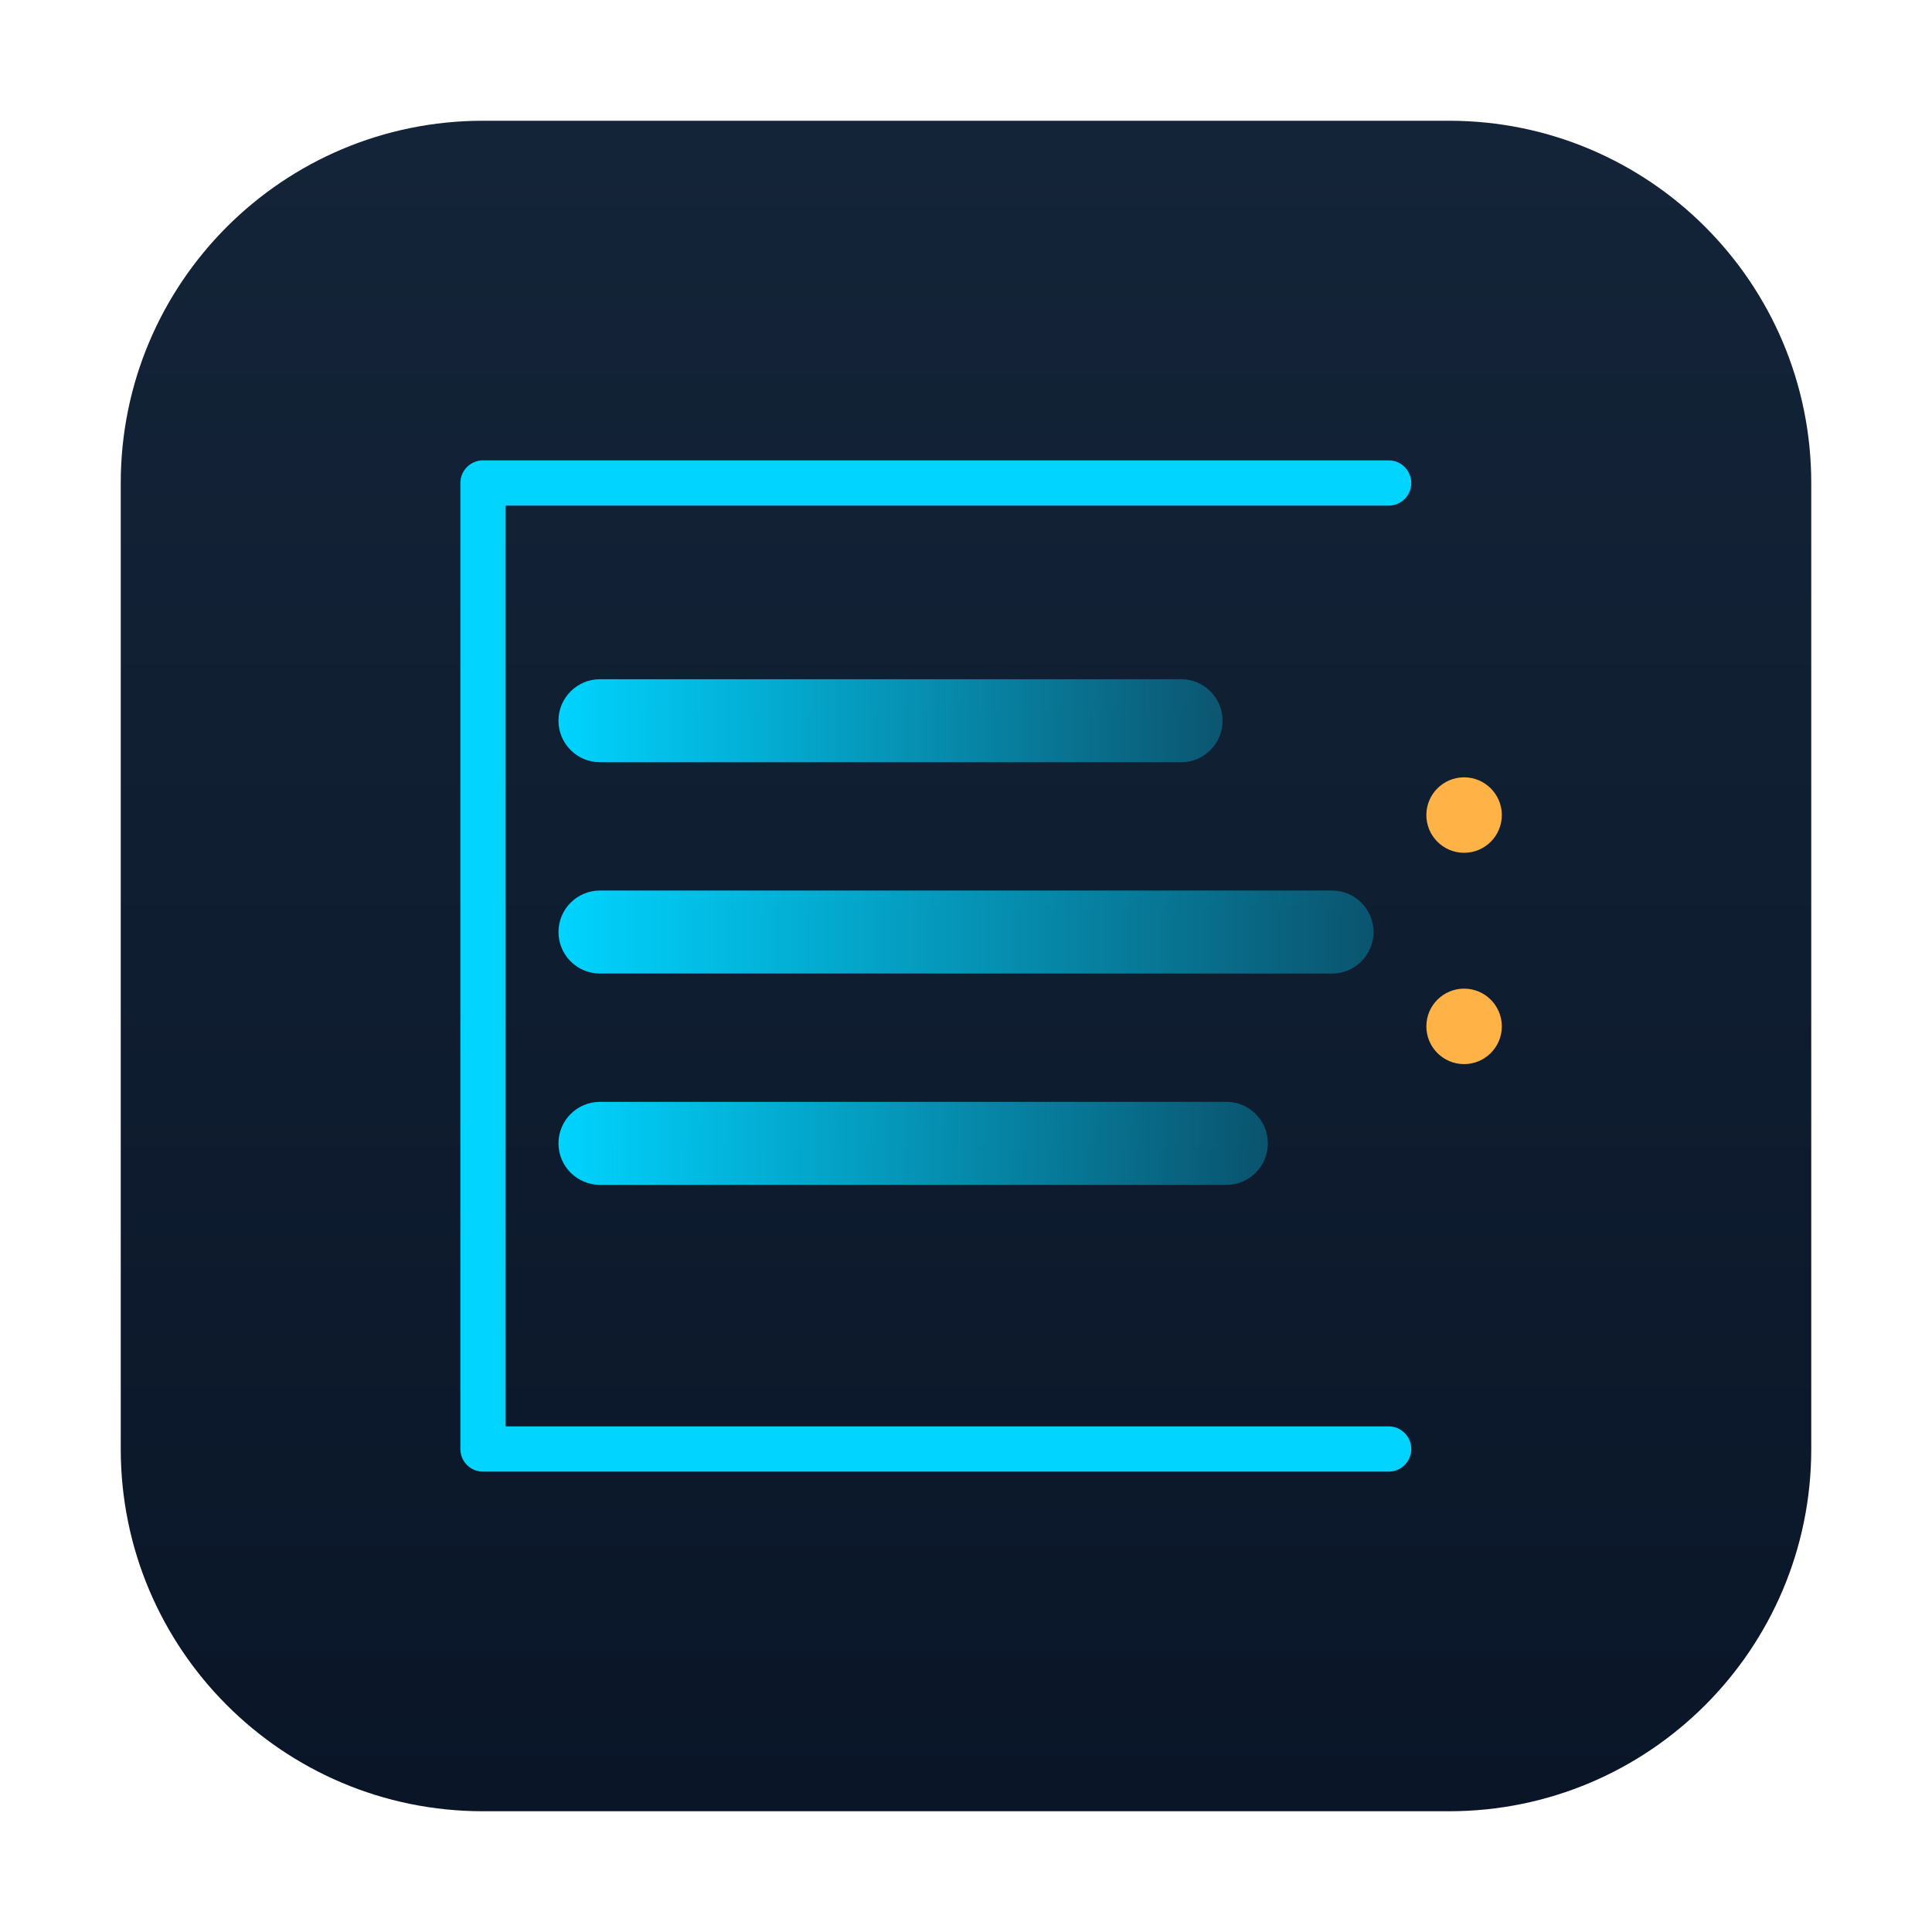
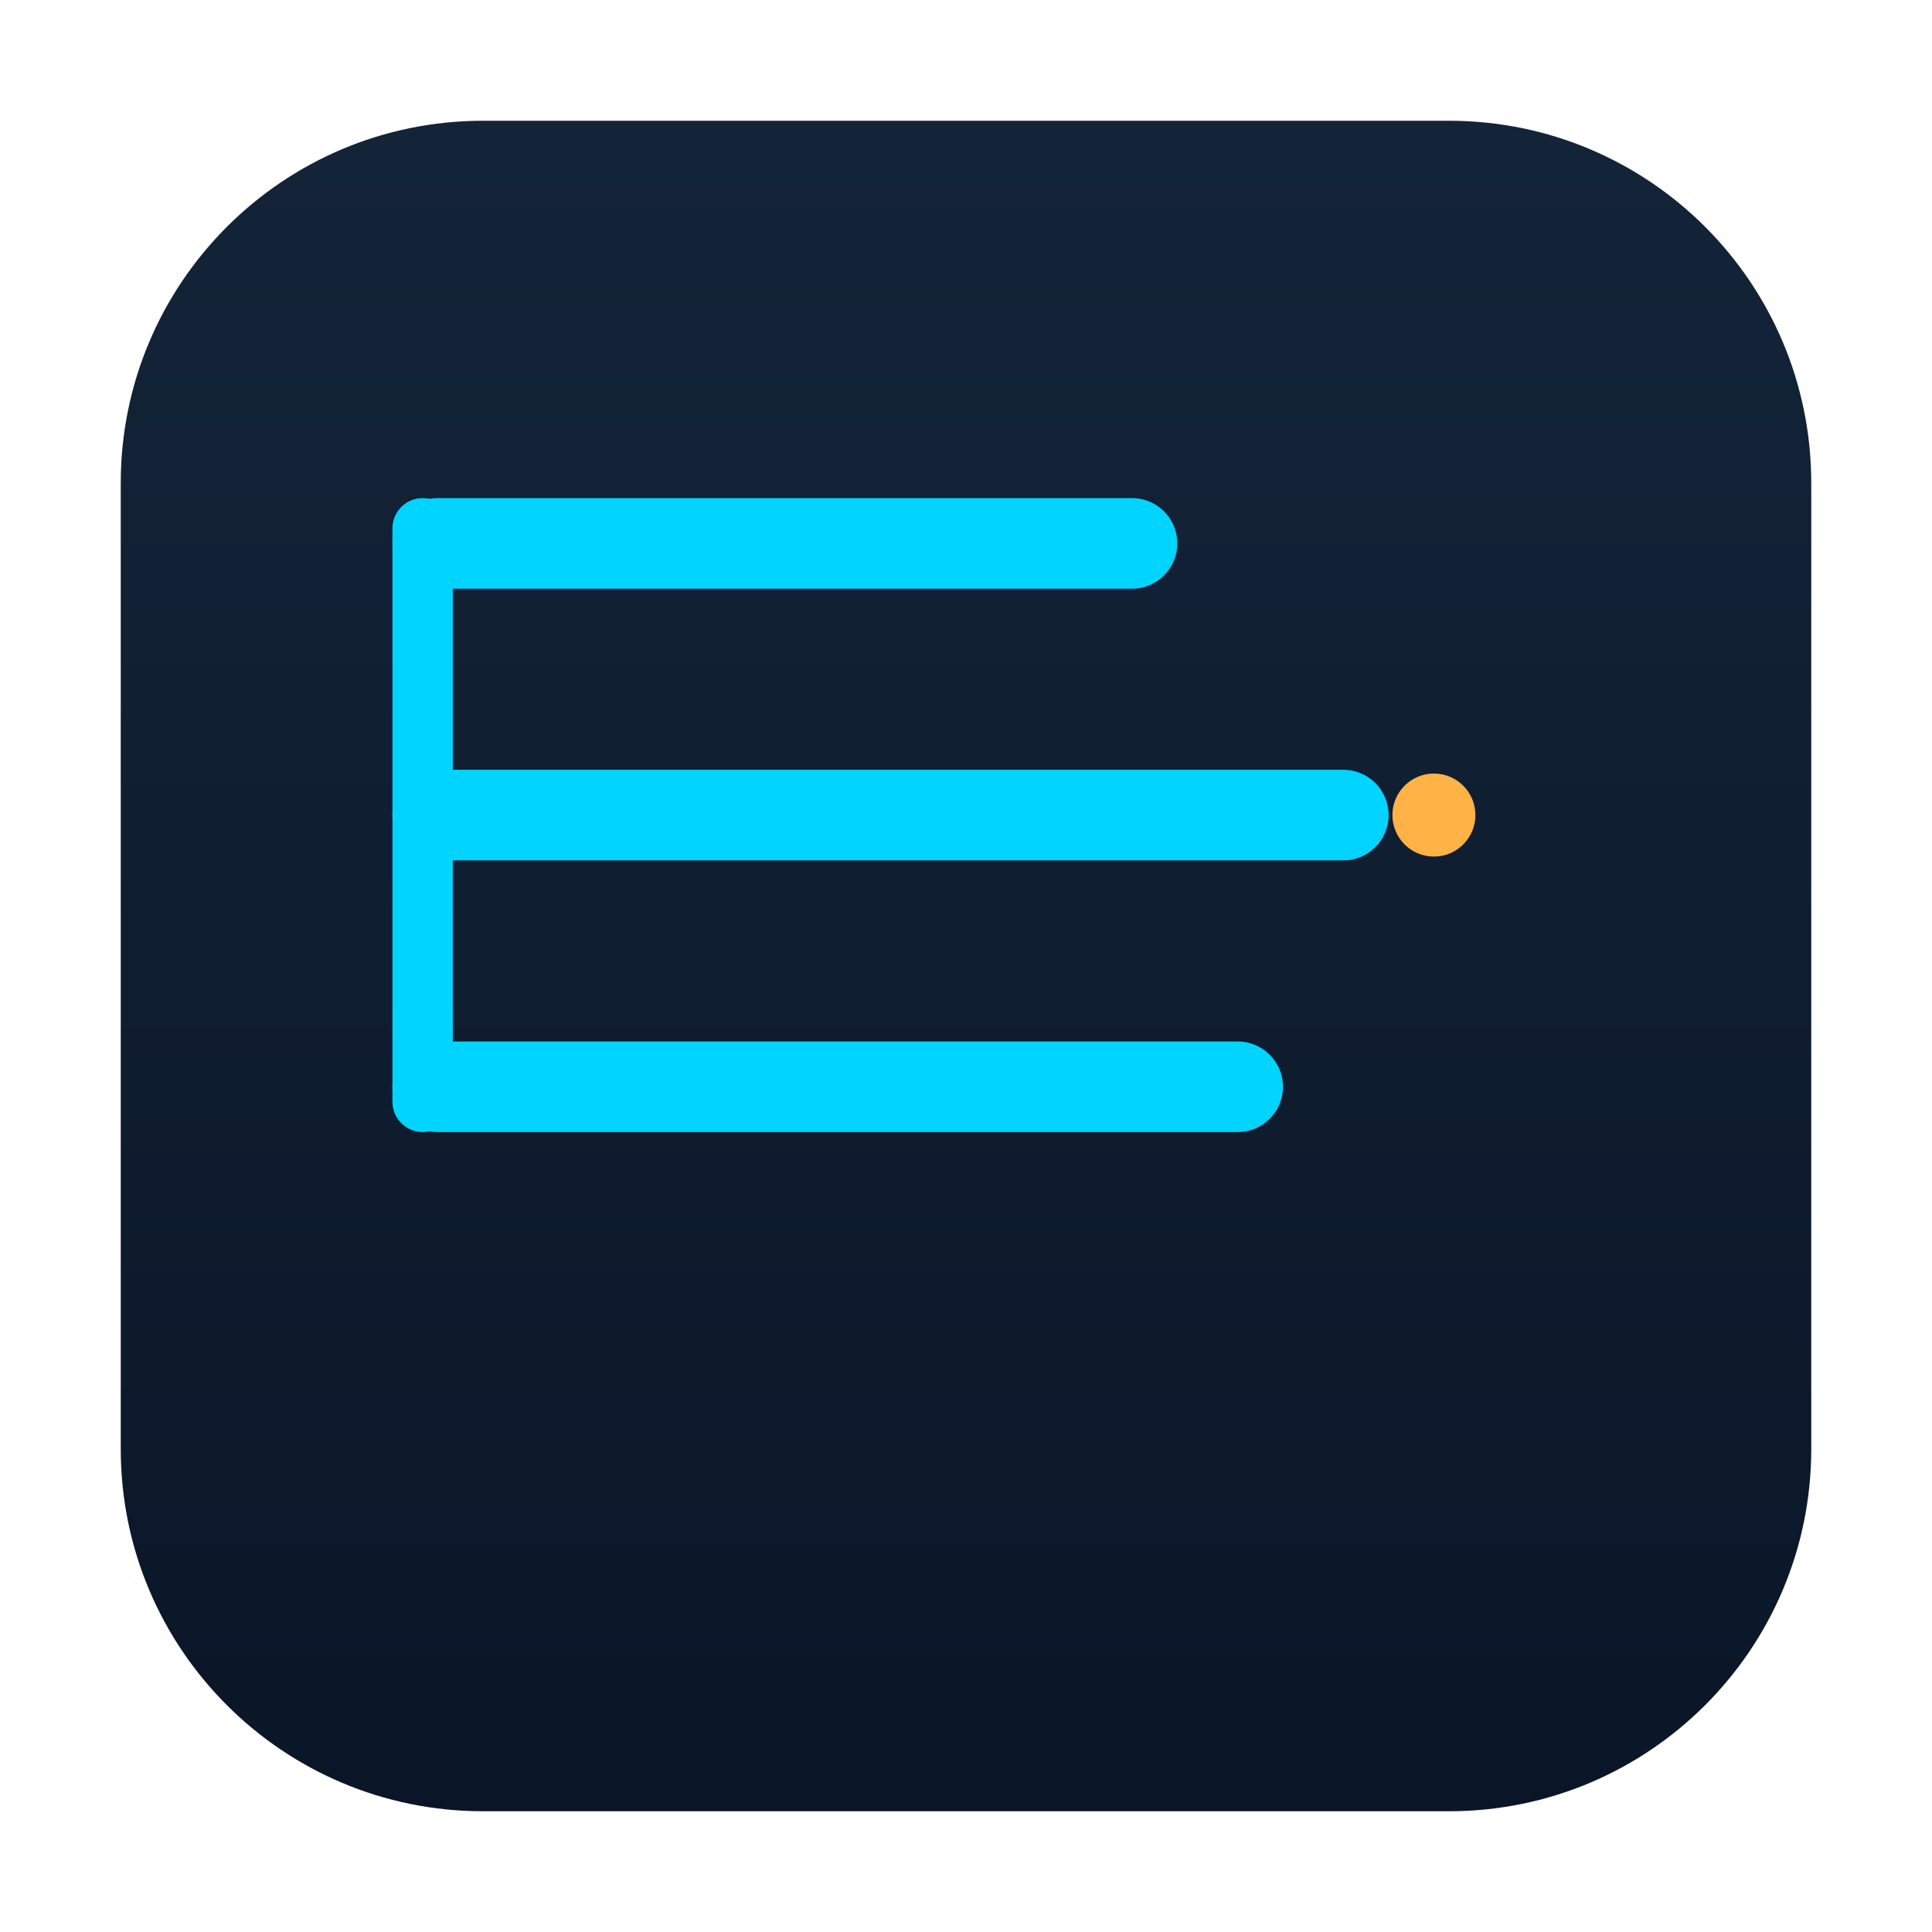
<svg xmlns="http://www.w3.org/2000/svg" viewBox="0 0 256 256" width="256" height="256" preserveAspectRatio="xMidYMid meet" role="img" aria-labelledby="icon-title">
  <defs>
    <linearGradient id="bg" x1="0" y1="0" x2="0" y2="1">
      <stop offset="0%" stop-color="#142438" />
      <stop offset="100%" stop-color="#0A1628" />
    </linearGradient>
-     <linearGradient id="beam" x1="0" y1="0" x2="1" y2="0">
-       <stop offset="0%" stop-color="#00D4FF" />
-       <stop offset="100%" stop-color="#00D4FF" stop-opacity="0.3" />
-     </linearGradient>
  </defs>
  <rect x="16" y="16" width="224" height="224" rx="48" fill="url(#bg)" />
-   <path d="M 184 64 L 64 64 L 64 192 L 184 192" fill="none" stroke="#00D4FF" stroke-width="6" stroke-linecap="round" stroke-linejoin="round" />
-   <rect x="74" y="90" width="88" height="11" rx="5.5" fill="url(#beam)" />
-   <rect x="74" y="118" width="108" height="11" rx="5.5" fill="url(#beam)" />
-   <rect x="74" y="146" width="94" height="11" rx="5.5" fill="url(#beam)" />
-   <circle cx="194" cy="108" r="5" fill="#FFB347" />
-   <circle cx="194" cy="136" r="5" fill="#FFB347" />
+   <g fill="#00D4FF">
+     <rect x="52" y="66" width="8" rx="4" height="84" />
+     <rect x="52" y="66" width="104" height="12" rx="6" />
+     <rect x="52" y="102" width="132" height="12" rx="6" />
+     <rect x="52" y="138" width="118" height="12" rx="6" />
+   </g>
+   <circle cx="190" cy="108" r="5.5" fill="#FFB347" />
</svg>
